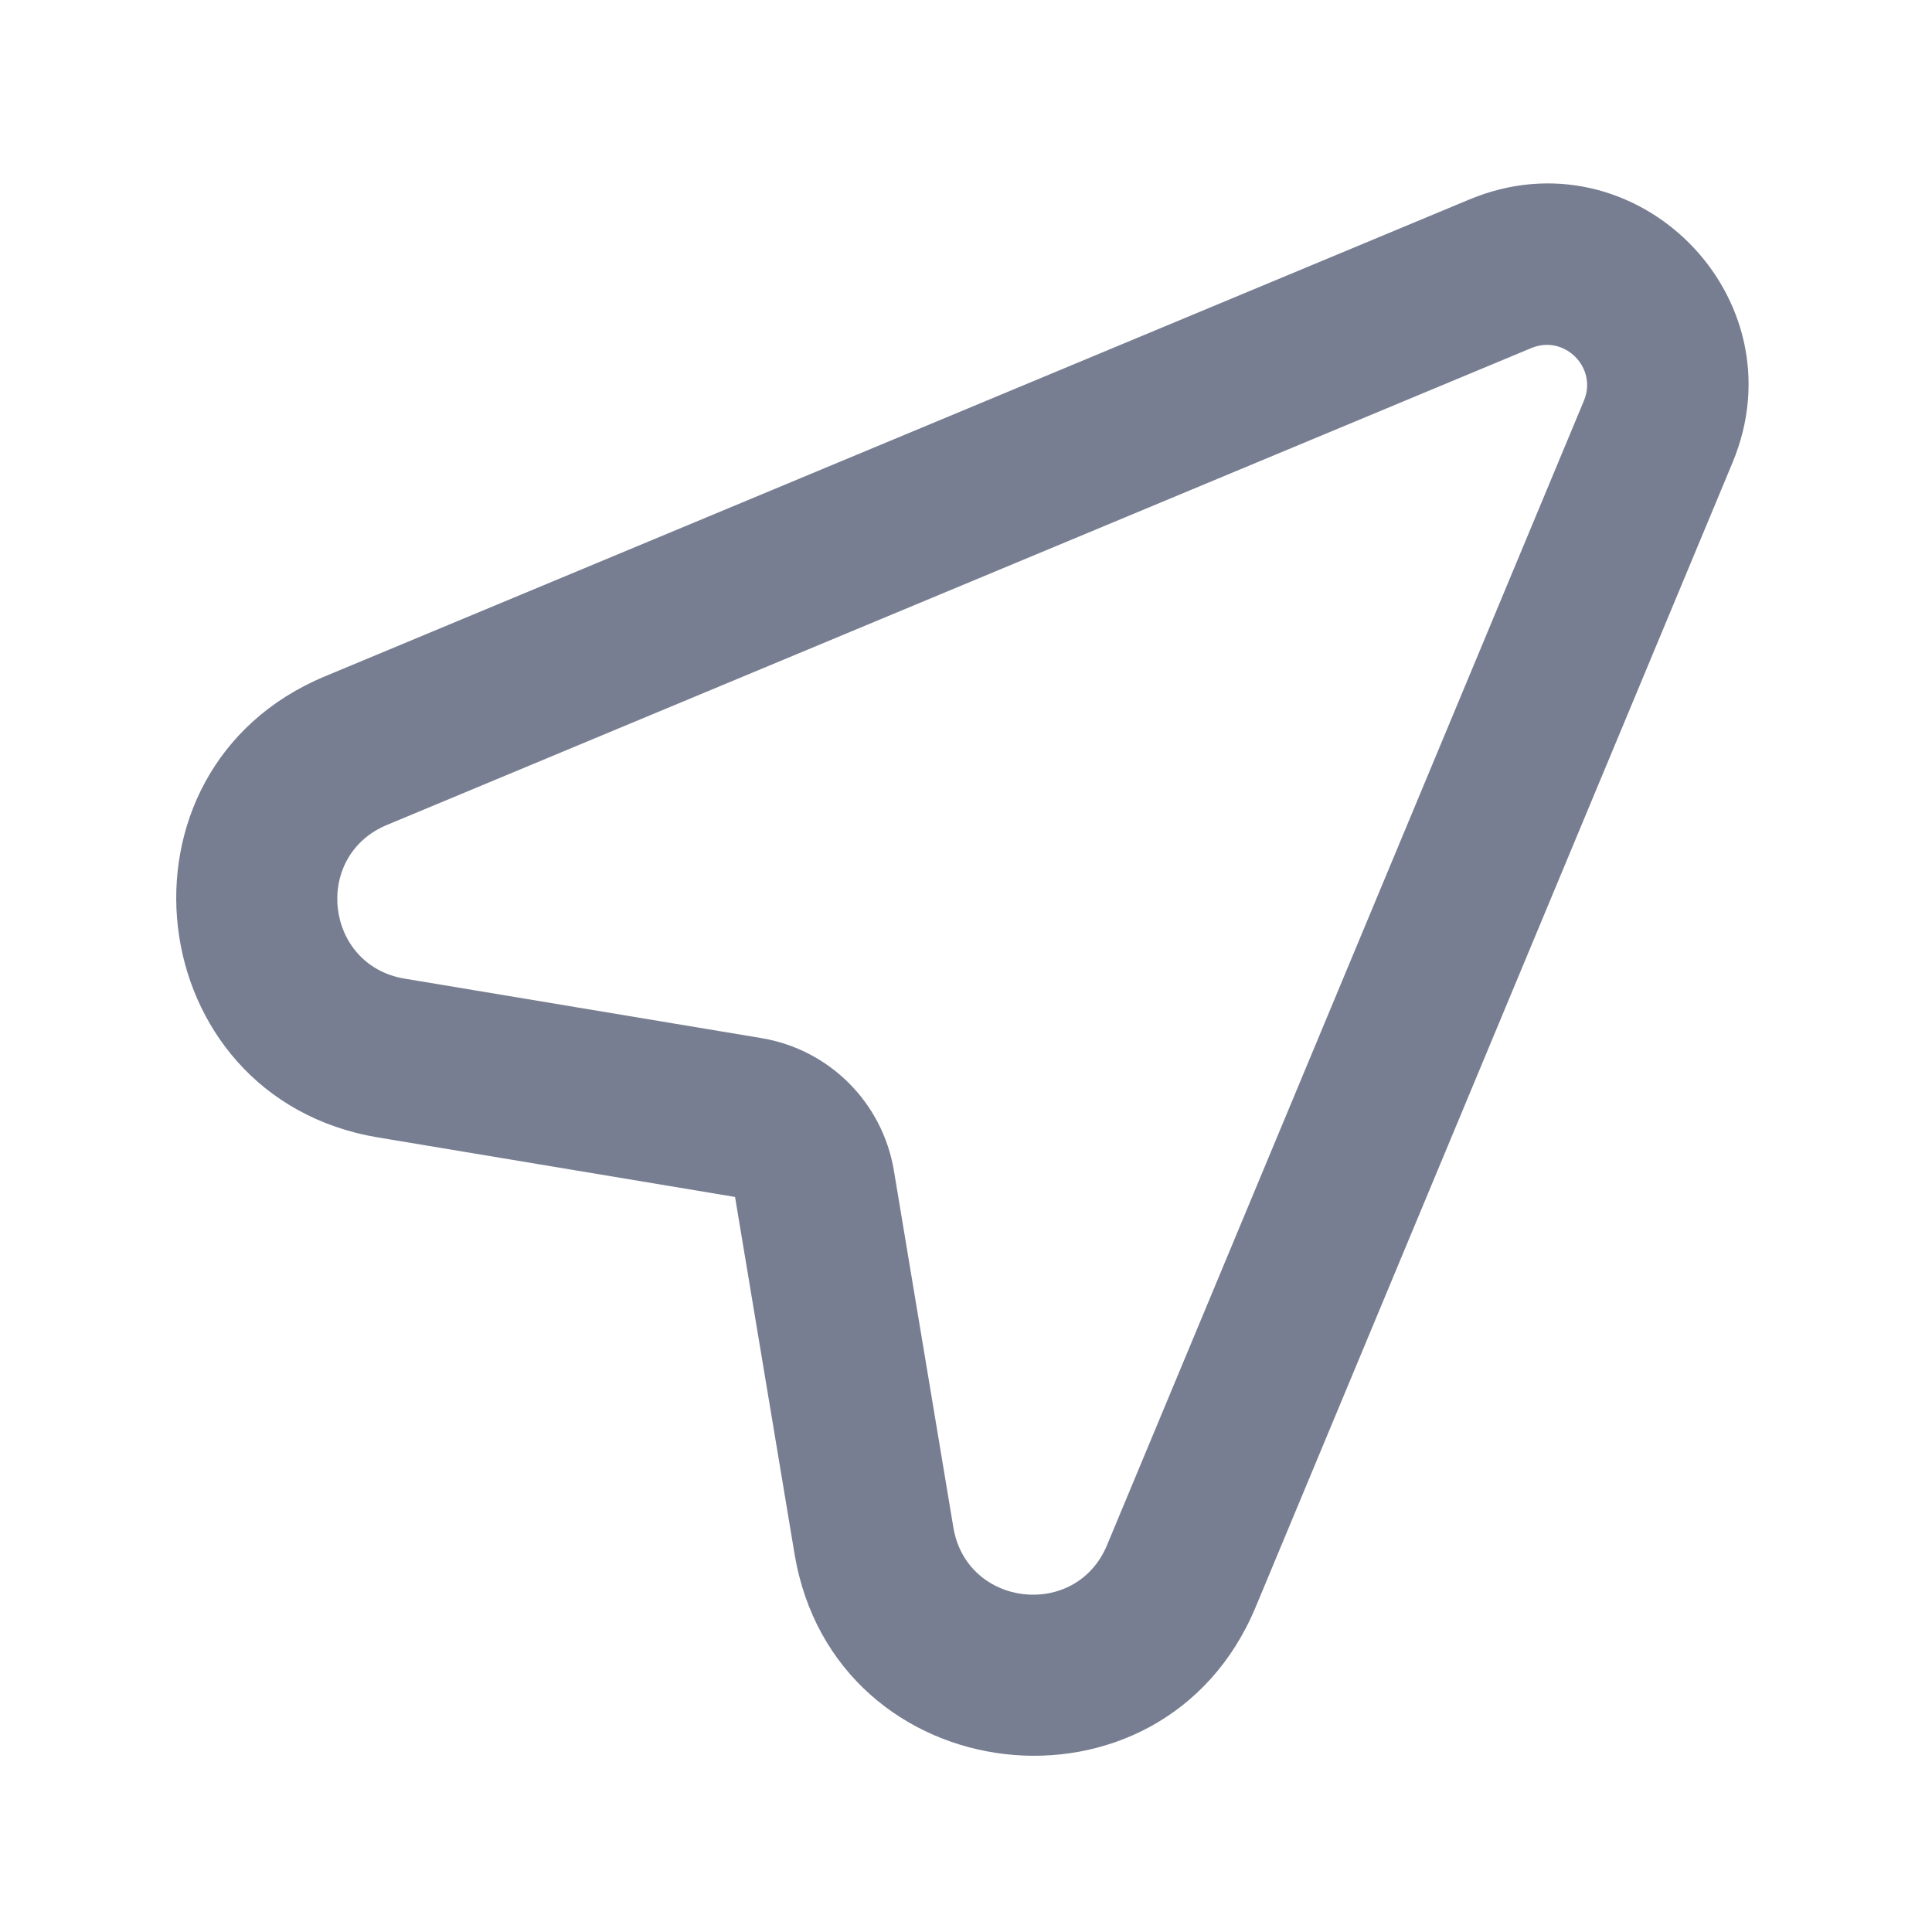
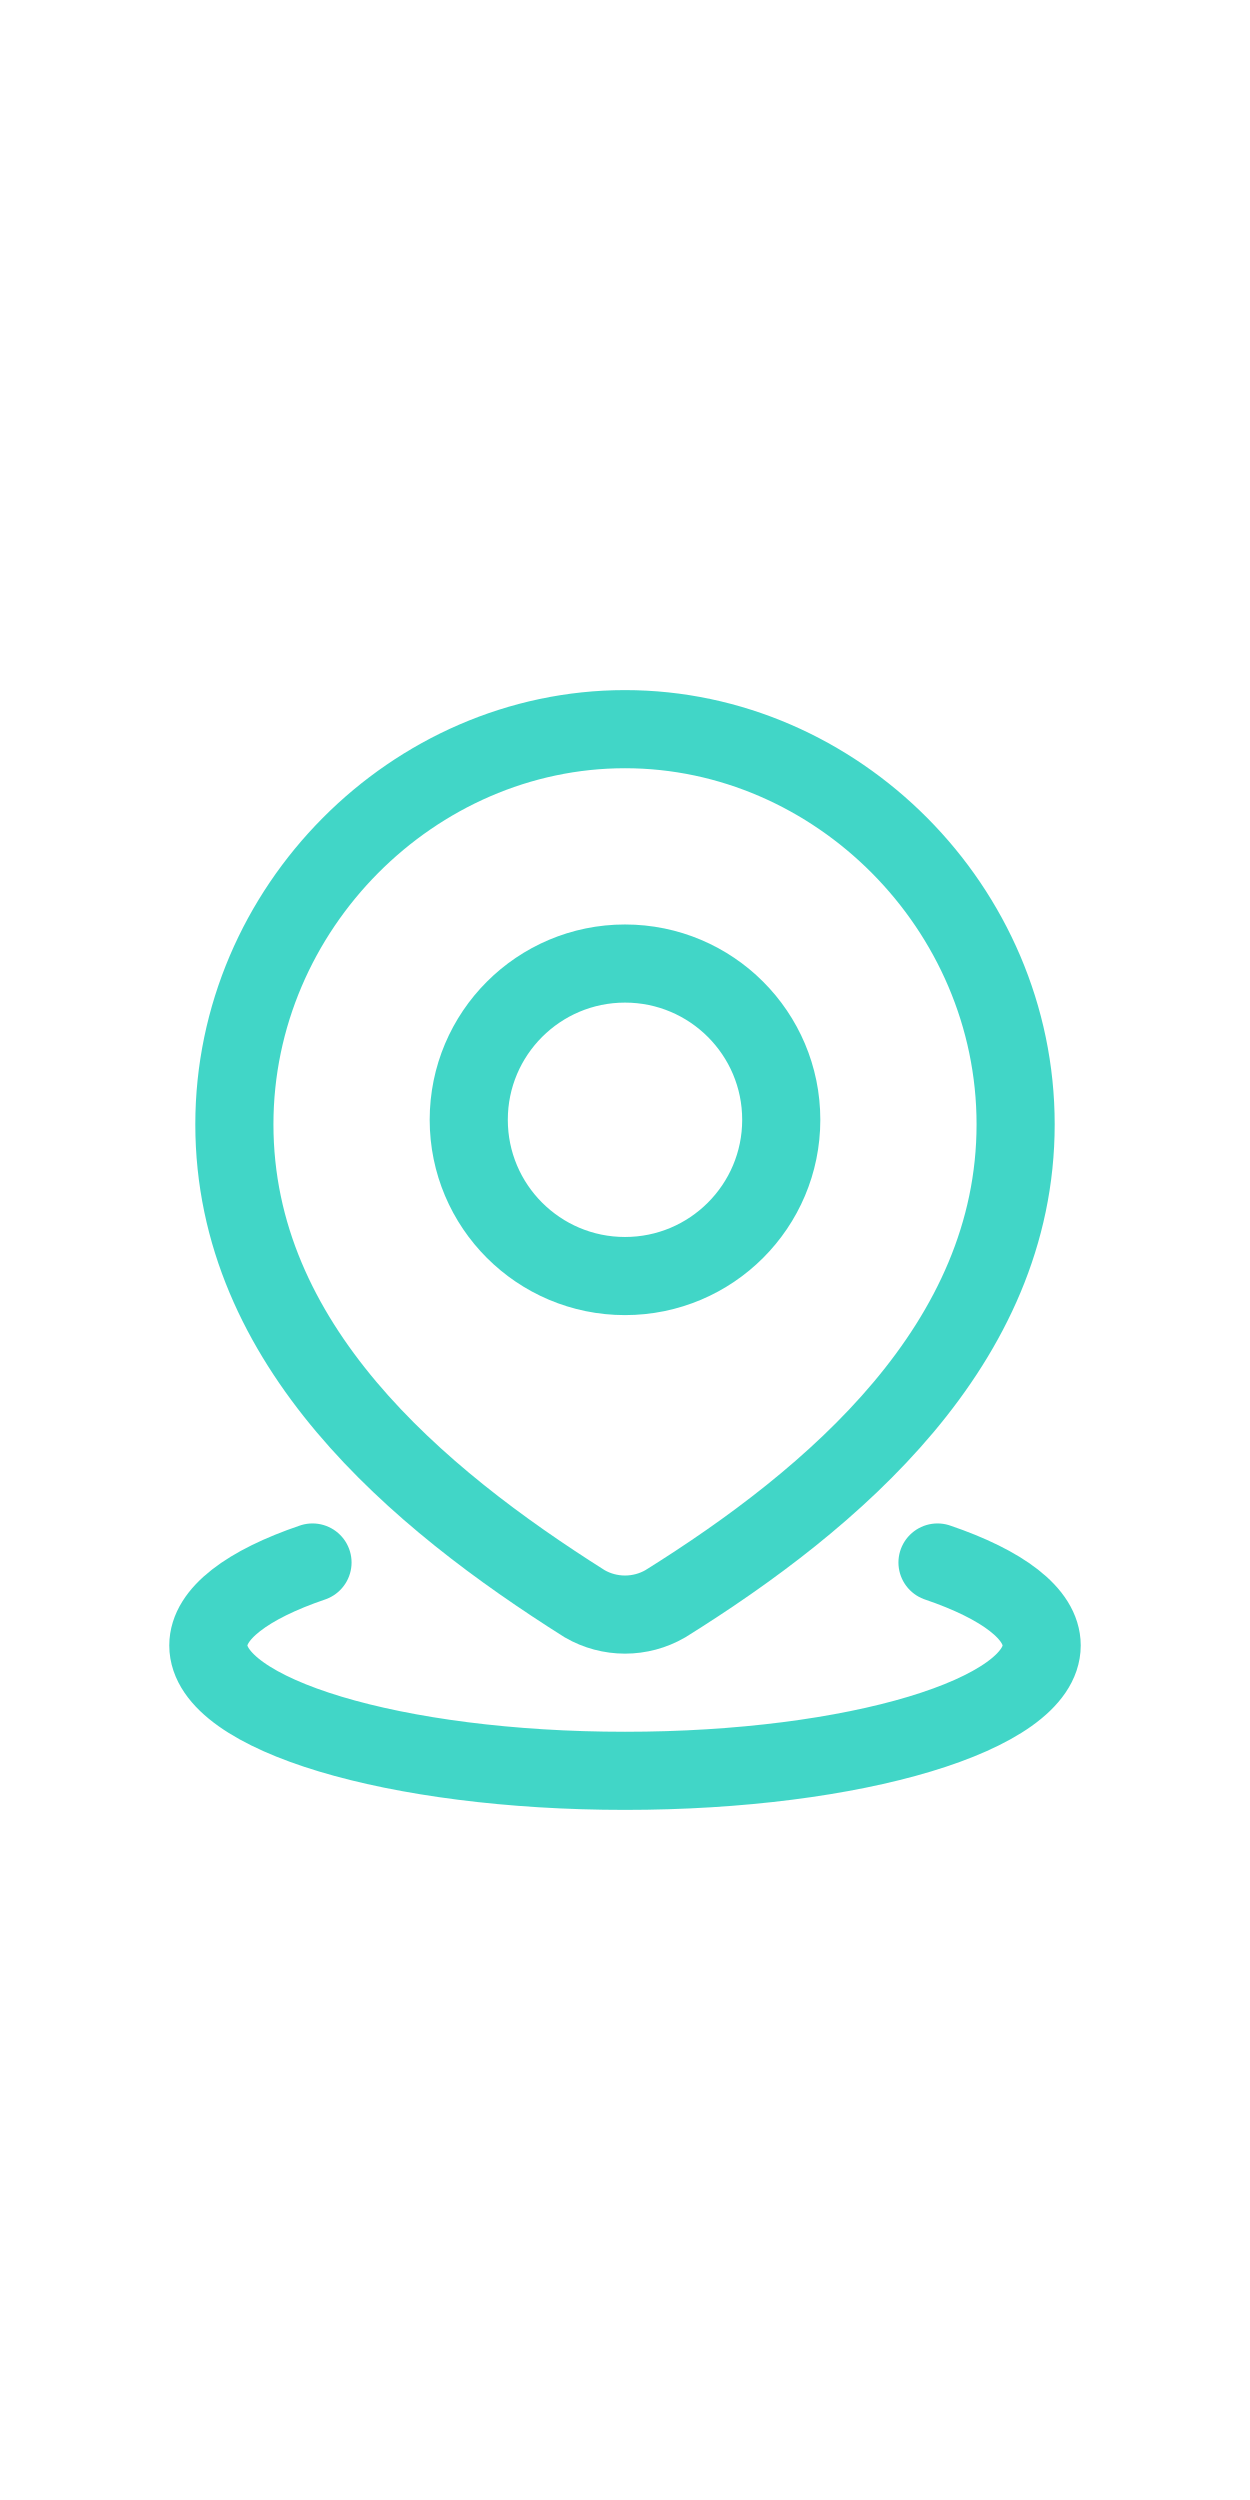
- <svg xmlns="http://www.w3.org/2000/svg" width="24" height="24" viewBox="0 0 24 24" fill="none">
-   <path fill-rule="evenodd" clip-rule="evenodd" d="M18.253 2.478C20.313 1.619 22.381 3.687 21.522 5.747L15.598 19.964C14.44 22.744 10.365 22.274 9.87 19.303L9.131 14.869L4.697 14.13C1.726 13.635 1.256 9.56 4.036 8.402L18.253 2.478ZM19.676 4.978C19.848 4.566 19.434 4.152 19.022 4.324L4.806 10.248C3.879 10.634 4.035 11.992 5.026 12.157L9.46 12.896C10.303 13.037 10.963 13.697 11.104 14.54L11.843 18.974C12.008 19.965 13.366 20.121 13.752 19.194L19.676 4.978Z" fill="#777E91" />
+ <svg xmlns="http://www.w3.org/2000/svg" viewBox="0 0 24 24" width="24" height="48" color="#41D6C7" fill="none">
+   <path d="M18 18C19.245 18.424 20 18.982 20 19.593C20 20.922 16.418 22 12 22C7.582 22 4 20.922 4 19.593C4 18.982 4.755 18.424 6 18" stroke="currentColor" stroke-width="1.5" stroke-linecap="round" />
+   <path d="M15 9.5C15 11.157 13.657 12.5 12 12.5C10.343 12.5 9 11.157 9 9.5C9 7.843 10.343 6.5 12 6.5C13.657 6.5 15 7.843 15 9.5Z" stroke="currentColor" stroke-width="1.5" />
+   <path d="M12 2C16.059 2 19.5 5.428 19.5 9.587C19.5 13.812 16.003 16.777 12.773 18.793C12.537 18.929 12.271 19 12 19C11.729 19 11.463 18.929 11.227 18.793C8.003 16.757 4.5 13.827 4.5 9.587C4.5 5.428 7.941 2 12 2Z" stroke="currentColor" stroke-width="1.5" />
</svg>
